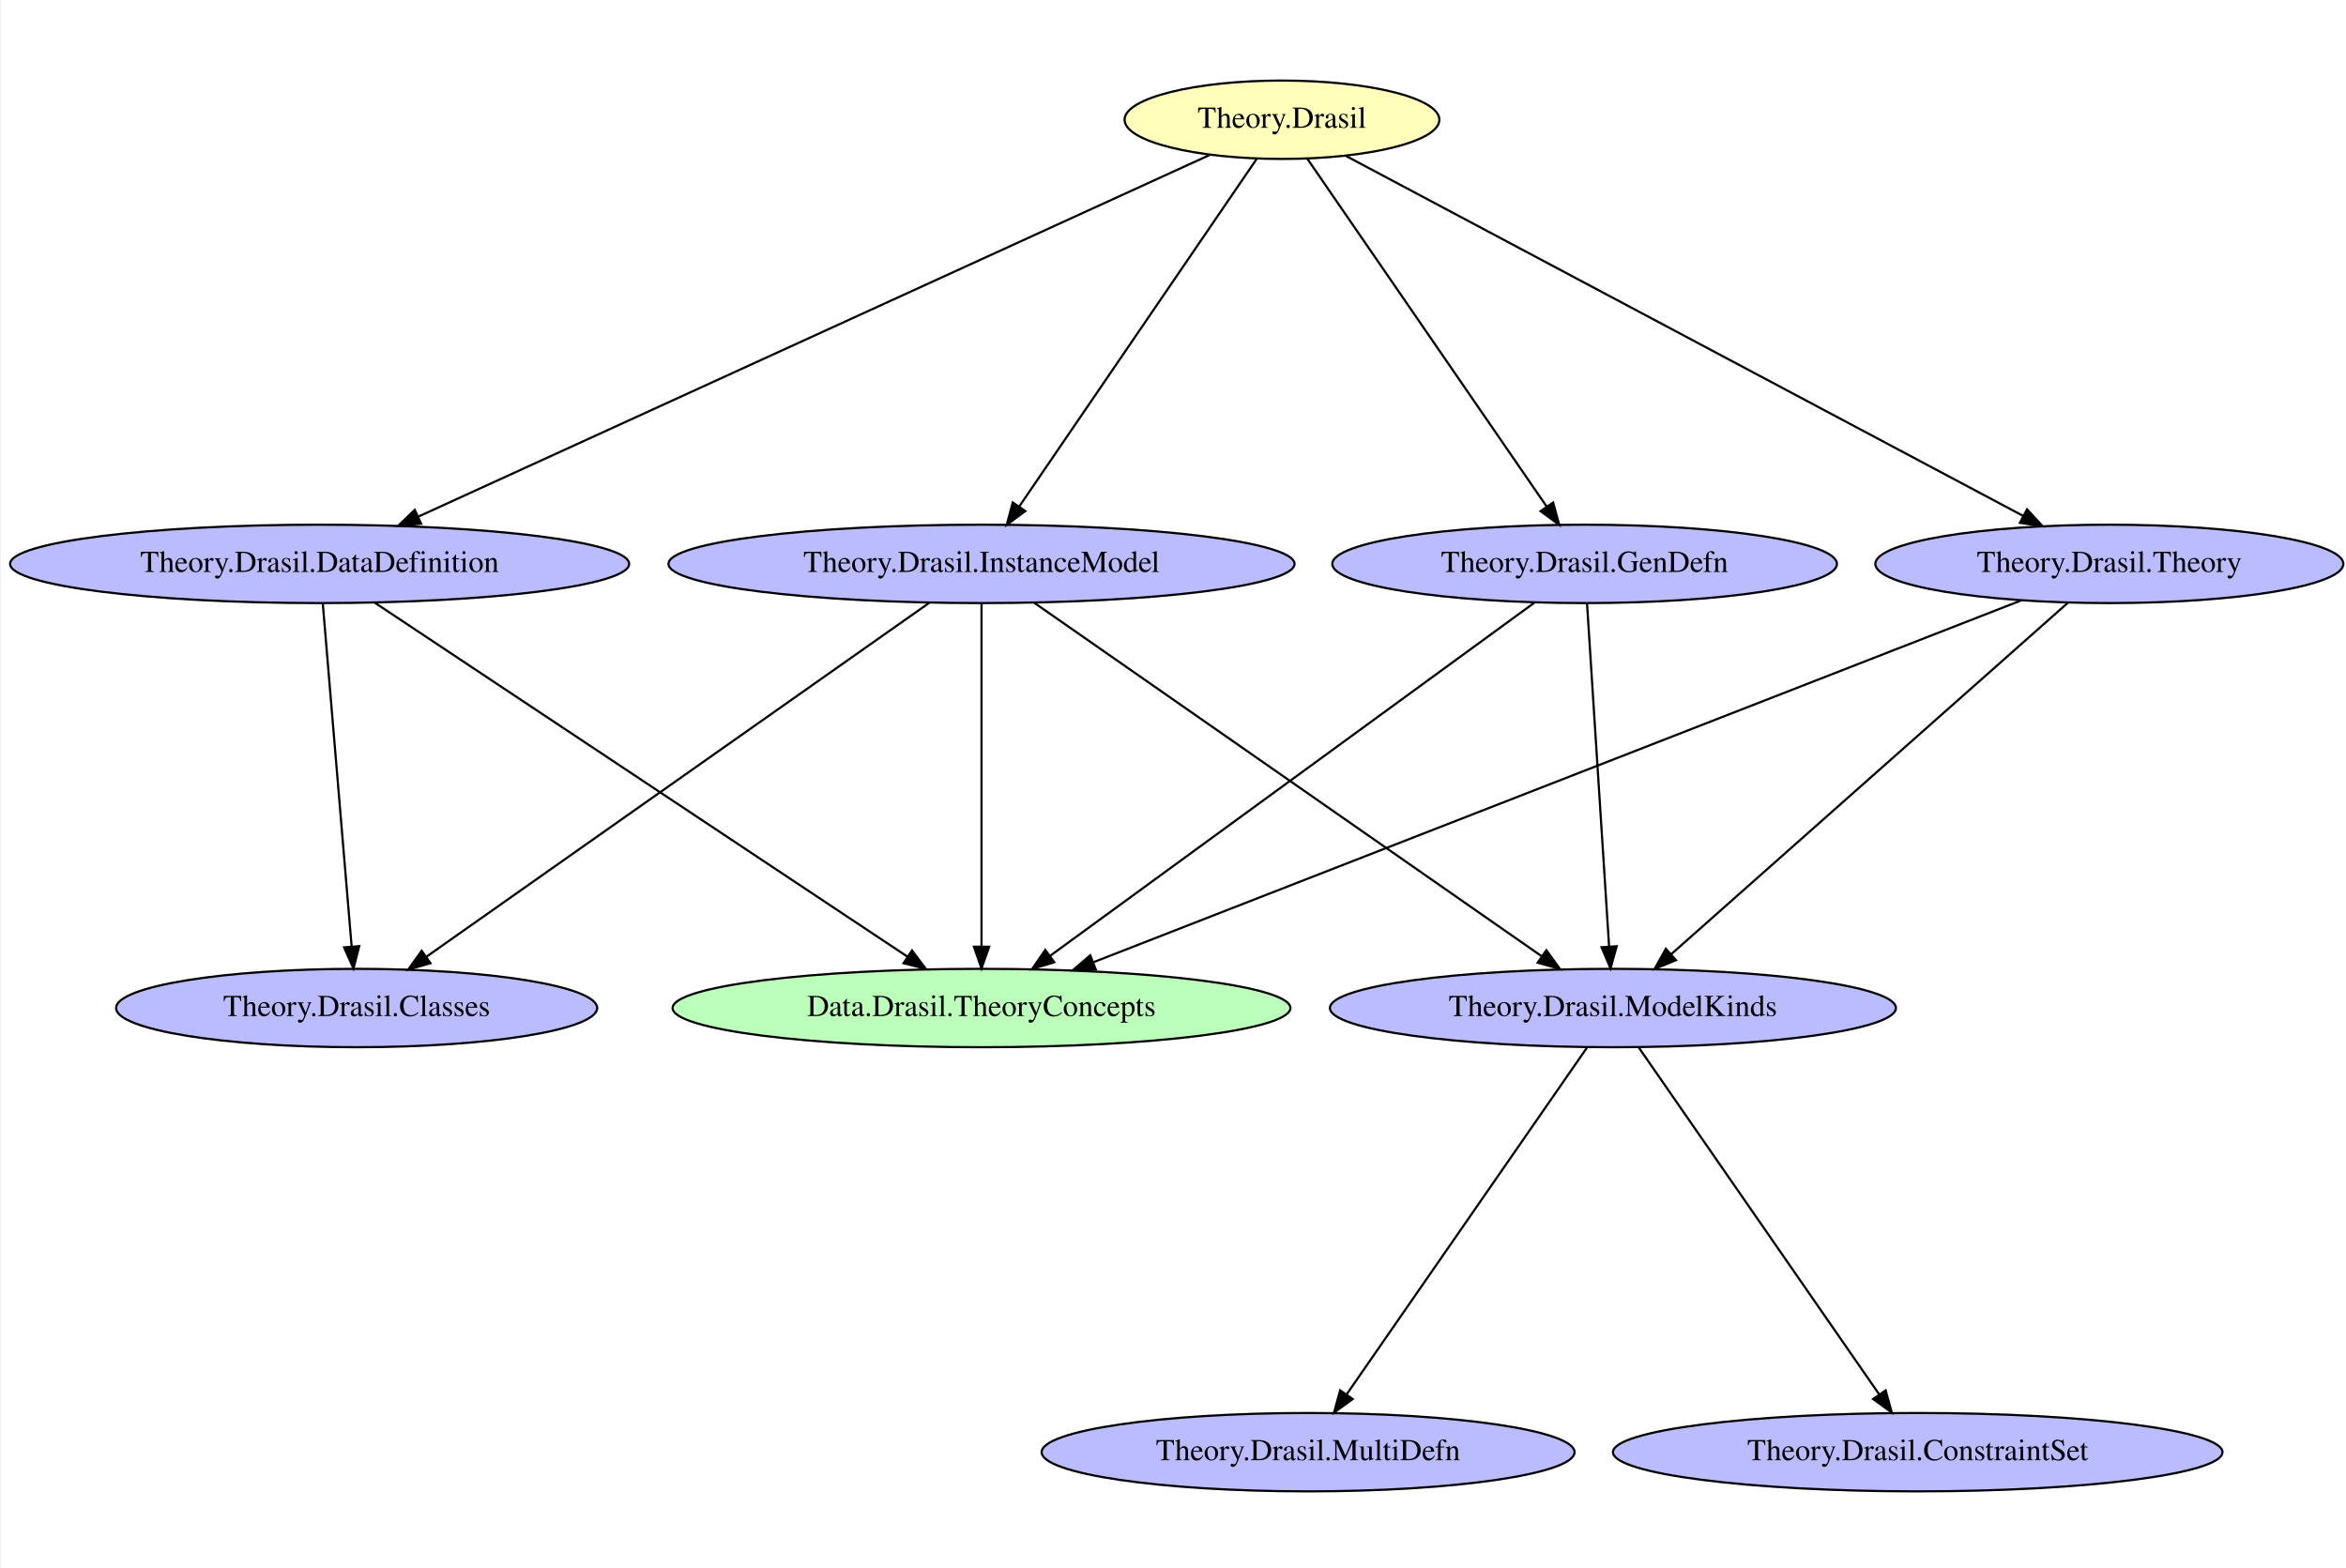
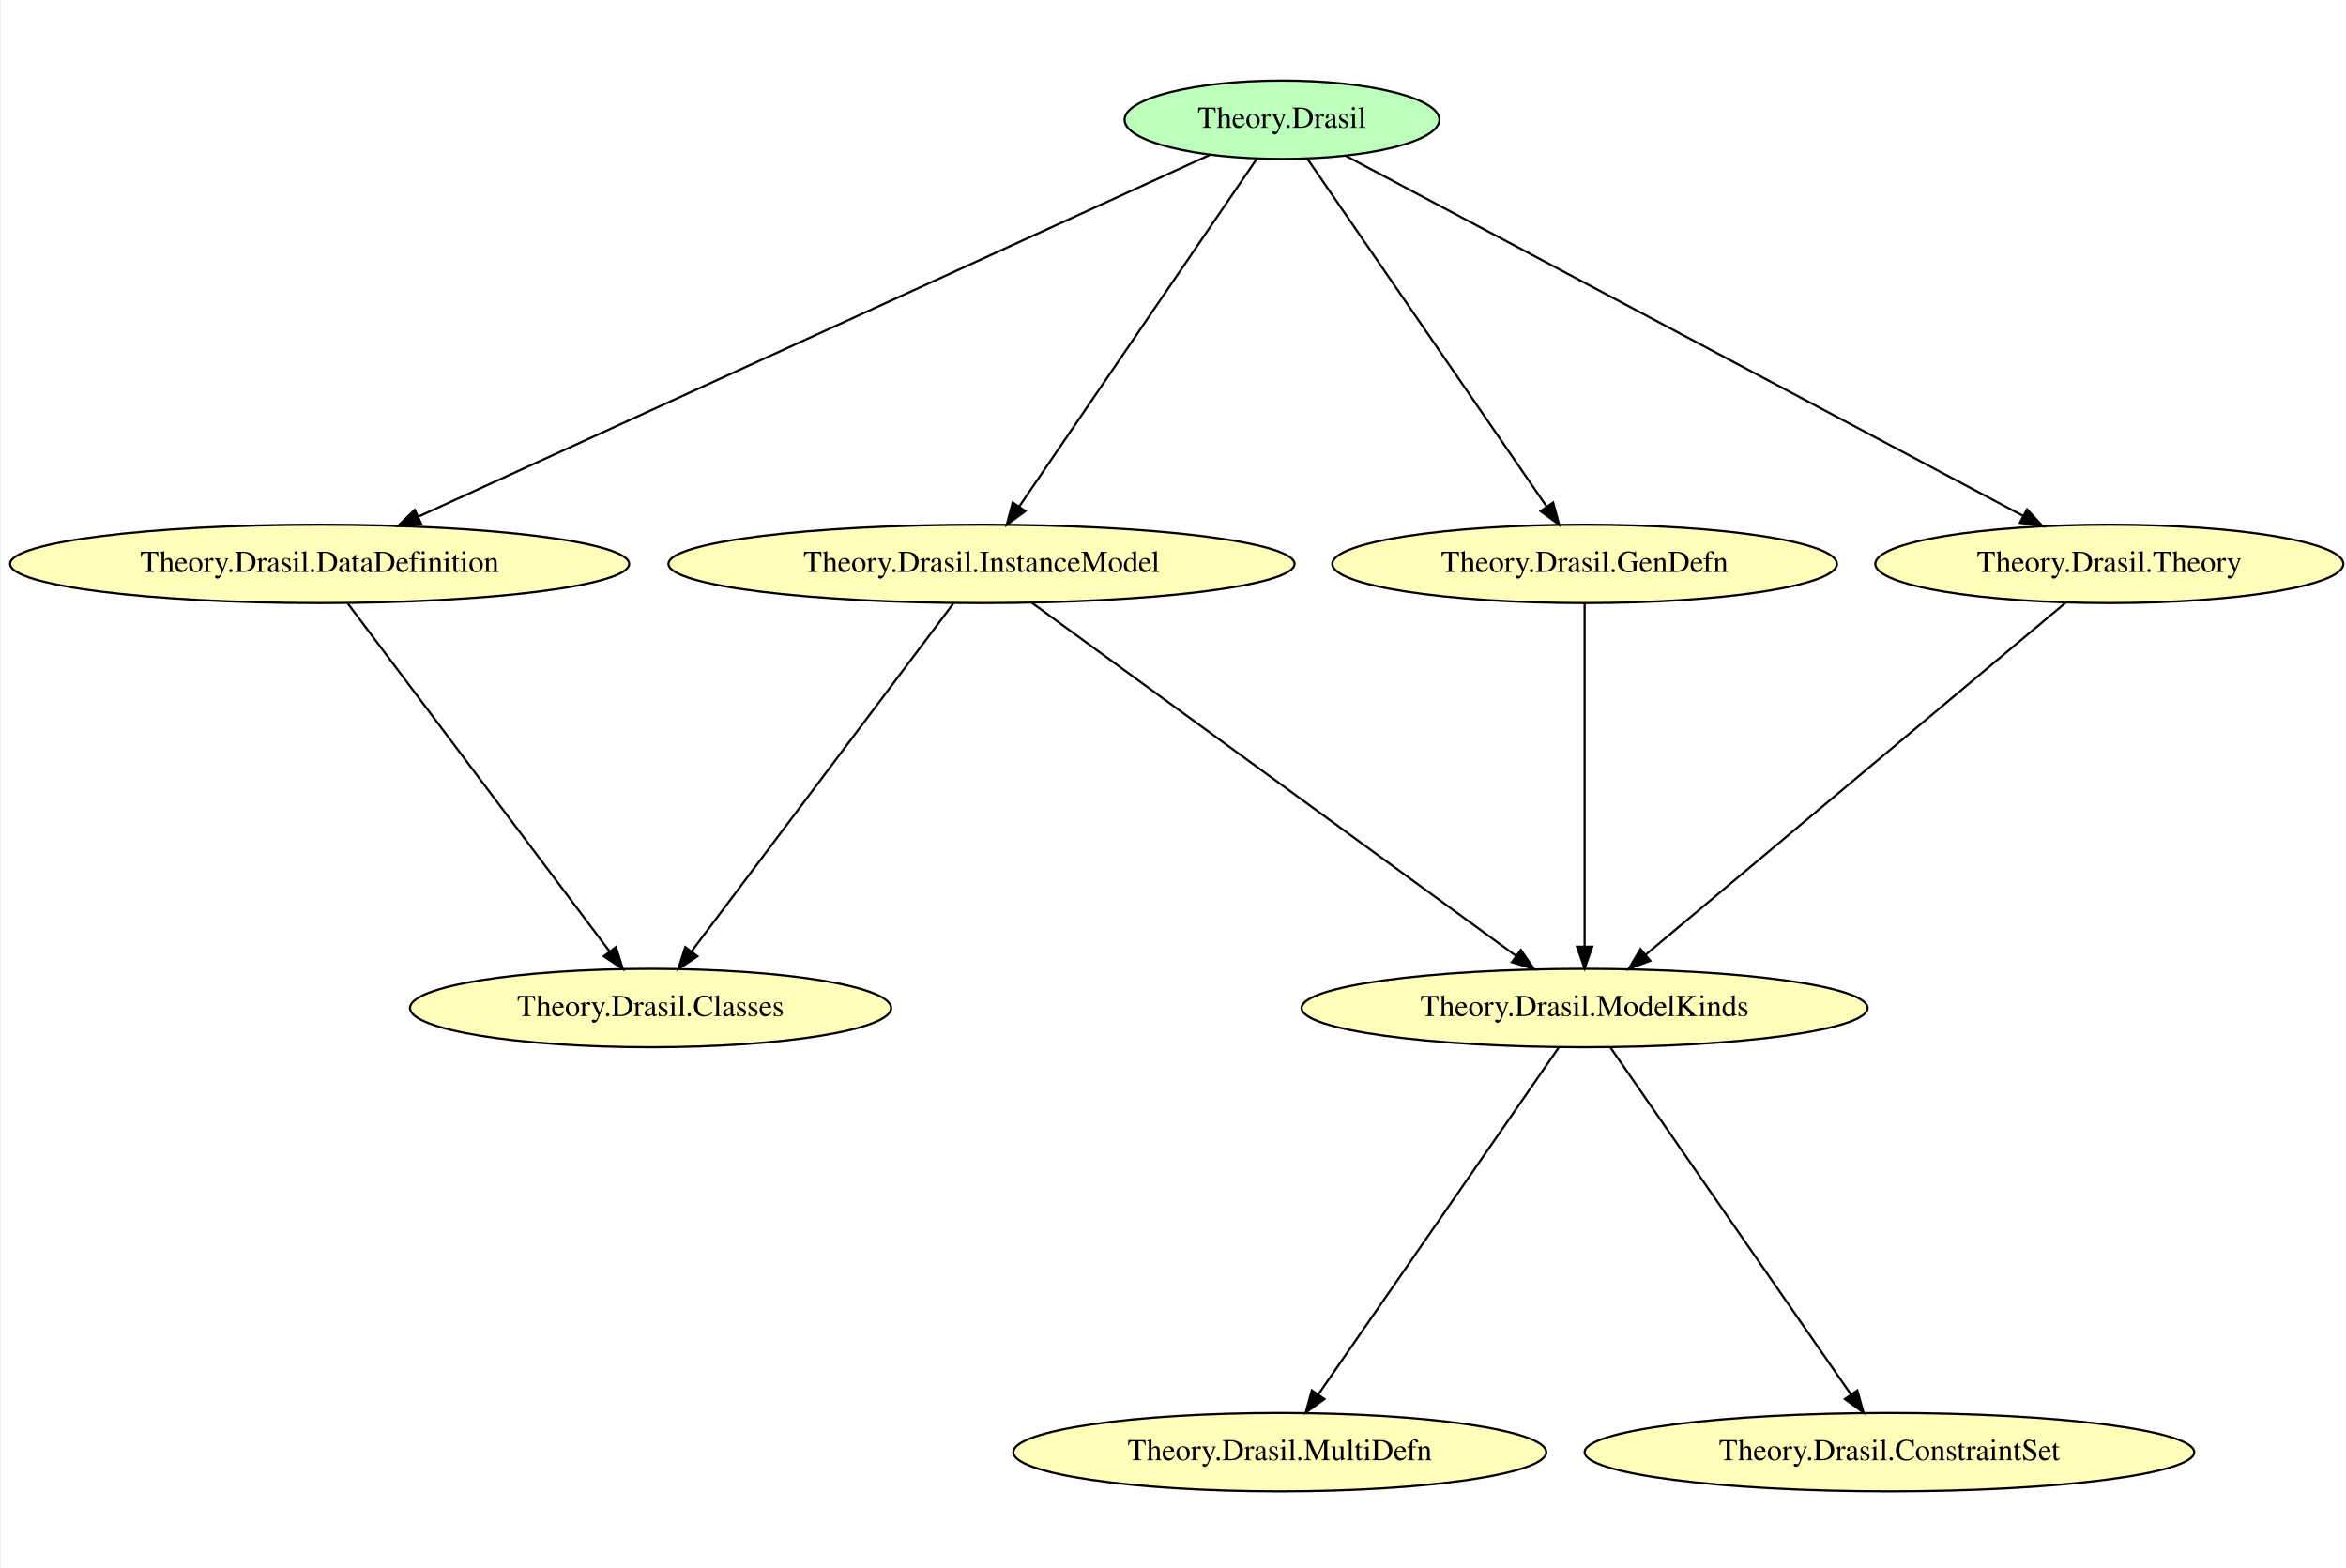
<svg xmlns="http://www.w3.org/2000/svg" width="431pt" height="288pt" viewBox="0.00 0.00 430.63 288.00">
  <g id="graph0" class="graph" transform="scale(0.4 0.4) rotate(0) translate(4 718)">
    <polygon fill="white" stroke="transparent" points="-4,4 -4,-718 1075.58,-718 1075.58,4 -4,4" />
    <g id="node1" class="node">
-       <ellipse fill="#bbffbb" stroke="black" cx="446.34" cy="-255" rx="141.88" ry="18" />
-       <text text-anchor="middle" x="446.34" y="-251.3" font-family="Times,serif" font-size="14.00">Data.Drasil.TheoryConcepts</text>
+       <ellipse fill="#bbffbb" stroke="black" cx="584.34" cy="-663" rx="72.29" ry="18" />
+       <text text-anchor="middle" x="584.34" y="-659.3" font-family="Times,serif" font-size="14.00">Theory.Drasil</text>
    </g>
    <g id="node2" class="node">
-       <ellipse fill="#ffffbb" stroke="black" cx="584.34" cy="-663" rx="72.29" ry="18" />
-       <text text-anchor="middle" x="584.34" y="-659.3" font-family="Times,serif" font-size="14.00">Theory.Drasil</text>
-     </g>
-     <g id="node3" class="node">
-       <ellipse fill="#bbbbff" stroke="black" cx="142.34" cy="-459" rx="142.17" ry="18" />
+       <ellipse fill="#ffffbb" stroke="black" cx="142.34" cy="-459" rx="142.17" ry="18" />
      <text text-anchor="middle" x="142.34" y="-455.3" font-family="Times,serif" font-size="14.00">Theory.Drasil.DataDefinition</text>
    </g>
-     <g id="edge15" class="edge">
+     <g id="edge11" class="edge">
      <path fill="none" stroke="black" d="M551.12,-646.82C472.86,-611.05 276.83,-521.46 187.71,-480.73" />
      <polygon fill="black" stroke="black" points="188.95,-477.46 178.4,-476.48 186.04,-483.82 188.95,-477.46" />
    </g>
-     <g id="node4" class="node">
-       <ellipse fill="#bbbbff" stroke="black" cx="723.34" cy="-459" rx="115.88" ry="18" />
+     <g id="node3" class="node">
+       <ellipse fill="#ffffbb" stroke="black" cx="723.34" cy="-459" rx="115.88" ry="18" />
      <text text-anchor="middle" x="723.34" y="-455.3" font-family="Times,serif" font-size="14.00">Theory.Drasil.GenDefn</text>
    </g>
-     <g id="edge14" class="edge">
+     <g id="edge10" class="edge">
      <path fill="none" stroke="black" d="M595.95,-645.13C620.38,-609.63 677.19,-527.06 705.97,-485.24" />
      <polygon fill="black" stroke="black" points="708.88,-487.19 711.66,-476.97 703.11,-483.22 708.88,-487.19" />
    </g>
-     <g id="node5" class="node">
-       <ellipse fill="#bbbbff" stroke="black" cx="446.34" cy="-459" rx="143.77" ry="18" />
+     <g id="node4" class="node">
+       <ellipse fill="#ffffbb" stroke="black" cx="446.34" cy="-459" rx="143.77" ry="18" />
      <text text-anchor="middle" x="446.34" y="-455.3" font-family="Times,serif" font-size="14.00">Theory.Drasil.InstanceModel</text>
    </g>
-     <g id="edge13" class="edge">
+     <g id="edge9" class="edge">
      <path fill="none" stroke="black" d="M572.81,-645.13C548.56,-609.63 492.15,-527.06 463.58,-485.24" />
      <polygon fill="black" stroke="black" points="466.46,-483.25 457.93,-476.97 460.68,-487.2 466.46,-483.25" />
    </g>
-     <g id="node6" class="node">
-       <ellipse fill="#bbbbff" stroke="black" cx="964.34" cy="-459" rx="107.48" ry="18" />
+     <g id="node5" class="node">
+       <ellipse fill="#ffffbb" stroke="black" cx="964.34" cy="-459" rx="107.48" ry="18" />
      <text text-anchor="middle" x="964.34" y="-455.3" font-family="Times,serif" font-size="14.00">Theory.Drasil.Theory</text>
    </g>
-     <g id="edge12" class="edge">
+     <g id="edge8" class="edge">
      <path fill="none" stroke="black" d="M613.52,-646.48C681.08,-610.58 848.25,-521.71 924.85,-480.99" />
      <polygon fill="black" stroke="black" points="926.55,-484.05 933.73,-476.27 923.26,-477.87 926.55,-484.05" />
    </g>
-     <g id="edge11" class="edge">
-       <path fill="none" stroke="black" d="M167.73,-441.13C222.27,-404.88 350.64,-319.59 412.22,-278.67" />
-       <polygon fill="black" stroke="black" points="414.41,-281.42 420.8,-272.97 410.53,-275.59 414.41,-281.42" />
+     <g id="node9" class="node">
+       <ellipse fill="#ffffbb" stroke="black" cx="294.34" cy="-255" rx="110.48" ry="18" />
+       <text text-anchor="middle" x="294.34" y="-251.3" font-family="Times,serif" font-size="14.00">Theory.Drasil.Classes</text>
    </g>
-     <g id="node10" class="node">
-       <ellipse fill="#bbbbff" stroke="black" cx="159.34" cy="-255" rx="110.48" ry="18" />
-       <text text-anchor="middle" x="159.34" y="-251.3" font-family="Times,serif" font-size="14.00">Theory.Drasil.Classes</text>
+     <g id="edge7" class="edge">
+       <path fill="none" stroke="black" d="M155.3,-440.78C182.17,-405.06 244.08,-322.78 275.42,-281.13" />
+       <polygon fill="black" stroke="black" points="278.41,-282.99 281.63,-272.89 272.82,-278.78 278.41,-282.99" />
    </g>
-     <g id="edge10" class="edge">
-       <path fill="none" stroke="black" d="M143.79,-440.78C146.74,-405.67 153.48,-325.59 157.04,-283.31" />
-       <polygon fill="black" stroke="black" points="160.54,-283.44 157.89,-273.18 153.57,-282.85 160.54,-283.44" />
+     <g id="node7" class="node">
+       <ellipse fill="#ffffbb" stroke="black" cx="723.34" cy="-255" rx="129.98" ry="18" />
+       <text text-anchor="middle" x="723.34" y="-251.3" font-family="Times,serif" font-size="14.00">Theory.Drasil.ModelKinds</text>
    </g>
-     <g id="edge9" class="edge">
-       <path fill="none" stroke="black" d="M700.2,-441.13C650.6,-404.96 534.02,-319.94 477.77,-278.92" />
-       <polygon fill="black" stroke="black" points="479.75,-276.03 469.61,-272.97 475.62,-281.69 479.75,-276.03" />
+     <g id="edge6" class="edge">
+       <path fill="none" stroke="black" d="M723.34,-440.78C723.34,-405.67 723.34,-325.59 723.34,-283.31" />
+       <polygon fill="black" stroke="black" points="726.84,-283.18 723.34,-273.18 719.84,-283.18 726.84,-283.18" />
+     </g>
+     <g id="edge5" class="edge">
+       <path fill="none" stroke="black" d="M469.48,-441.13C519.07,-404.96 635.66,-319.94 691.9,-278.92" />
+       <polygon fill="black" stroke="black" points="694.05,-281.69 700.07,-272.97 689.93,-276.03 694.05,-281.69" />
+     </g>
+     <g id="edge4" class="edge">
+       <path fill="none" stroke="black" d="M433.38,-440.78C406.5,-405.06 344.59,-322.78 313.25,-281.13" />
+       <polygon fill="black" stroke="black" points="315.86,-278.78 307.05,-272.89 310.27,-282.99 315.86,-278.78" />
+     </g>
+     <g id="edge3" class="edge">
+       <path fill="none" stroke="black" d="M944.2,-441.13C901.23,-405.11 800.45,-320.64 751.29,-279.43" />
+       <polygon fill="black" stroke="black" points="753.49,-276.71 743.58,-272.97 749,-282.08 753.49,-276.71" />
+     </g>
+     <g id="node6" class="node">
+       <ellipse fill="#ffffbb" stroke="black" cx="583.34" cy="-51" rx="122.38" ry="18" />
+       <text text-anchor="middle" x="583.34" y="-47.3" font-family="Times,serif" font-size="14.00">Theory.Drasil.MultiDefn</text>
+     </g>
+     <g id="edge2" class="edge">
+       <path fill="none" stroke="black" d="M711.4,-236.78C686.71,-201.15 629.91,-119.19 600.97,-77.45" />
+       <polygon fill="black" stroke="black" points="603.82,-75.4 595.24,-69.18 598.06,-79.39 603.82,-75.4" />
    </g>
    <g id="node8" class="node">
-       <ellipse fill="#bbbbff" stroke="black" cx="736.34" cy="-255" rx="129.98" ry="18" />
-       <text text-anchor="middle" x="736.34" y="-251.3" font-family="Times,serif" font-size="14.00">Theory.Drasil.ModelKinds</text>
-     </g>
-     <g id="edge8" class="edge">
-       <path fill="none" stroke="black" d="M724.45,-440.78C726.71,-405.67 731.86,-325.59 734.58,-283.31" />
-       <polygon fill="black" stroke="black" points="738.08,-283.38 735.23,-273.18 731.1,-282.93 738.08,-283.38" />
-     </g>
-     <g id="edge7" class="edge">
-       <path fill="none" stroke="black" d="M446.34,-440.78C446.34,-405.67 446.34,-325.59 446.34,-283.31" />
-       <polygon fill="black" stroke="black" points="449.84,-283.18 446.34,-273.18 442.84,-283.18 449.84,-283.18" />
-     </g>
-     <g id="edge6" class="edge">
-       <path fill="none" stroke="black" d="M470.56,-441.13C522.49,-404.96 644.54,-319.94 703.43,-278.92" />
-       <polygon fill="black" stroke="black" points="705.77,-281.56 711.98,-272.97 701.77,-275.81 705.77,-281.56" />
-     </g>
-     <g id="edge5" class="edge">
-       <path fill="none" stroke="black" d="M422.36,-441.13C370.85,-404.87 249.58,-319.51 191.47,-278.62" />
-       <polygon fill="black" stroke="black" points="193.24,-275.58 183.04,-272.68 189.21,-281.3 193.24,-275.58" />
-     </g>
-     <g id="edge4" class="edge">
-       <path fill="none" stroke="black" d="M923.69,-442.15C830.35,-405.75 600.78,-316.23 497.8,-276.07" />
-       <polygon fill="black" stroke="black" points="498.82,-272.71 488.23,-272.34 496.28,-279.23 498.82,-272.71" />
-     </g>
-     <g id="edge3" class="edge">
-       <path fill="none" stroke="black" d="M945.29,-441.13C904.72,-405.18 809.69,-320.98 763.07,-279.69" />
-       <polygon fill="black" stroke="black" points="765.3,-276.98 755.49,-272.97 760.65,-282.22 765.3,-276.98" />
-     </g>
-     <g id="node7" class="node">
-       <ellipse fill="#bbbbff" stroke="black" cx="596.34" cy="-51" rx="122.38" ry="18" />
-       <text text-anchor="middle" x="596.34" y="-47.3" font-family="Times,serif" font-size="14.00">Theory.Drasil.MultiDefn</text>
-     </g>
-     <g id="edge2" class="edge">
-       <path fill="none" stroke="black" d="M724.4,-236.78C699.71,-201.15 642.91,-119.19 613.97,-77.45" />
-       <polygon fill="black" stroke="black" points="616.82,-75.4 608.24,-69.18 611.06,-79.39 616.82,-75.4" />
-     </g>
-     <g id="node9" class="node">
-       <ellipse fill="#bbbbff" stroke="black" cx="876.34" cy="-51" rx="139.98" ry="18" />
-       <text text-anchor="middle" x="876.34" y="-47.3" font-family="Times,serif" font-size="14.00">Theory.Drasil.ConstraintSet</text>
+       <ellipse fill="#ffffbb" stroke="black" cx="863.34" cy="-51" rx="139.98" ry="18" />
+       <text text-anchor="middle" x="863.34" y="-47.3" font-family="Times,serif" font-size="14.00">Theory.Drasil.ConstraintSet</text>
    </g>
    <g id="edge1" class="edge">
-       <path fill="none" stroke="black" d="M748.27,-236.78C772.97,-201.15 829.77,-119.19 858.7,-77.45" />
-       <polygon fill="black" stroke="black" points="861.61,-79.39 864.43,-69.18 855.86,-75.4 861.61,-79.39" />
+       <path fill="none" stroke="black" d="M735.27,-236.78C759.97,-201.15 816.77,-119.19 845.7,-77.45" />
+       <polygon fill="black" stroke="black" points="848.61,-79.39 851.43,-69.18 842.86,-75.4 848.61,-79.39" />
    </g>
  </g>
</svg>
